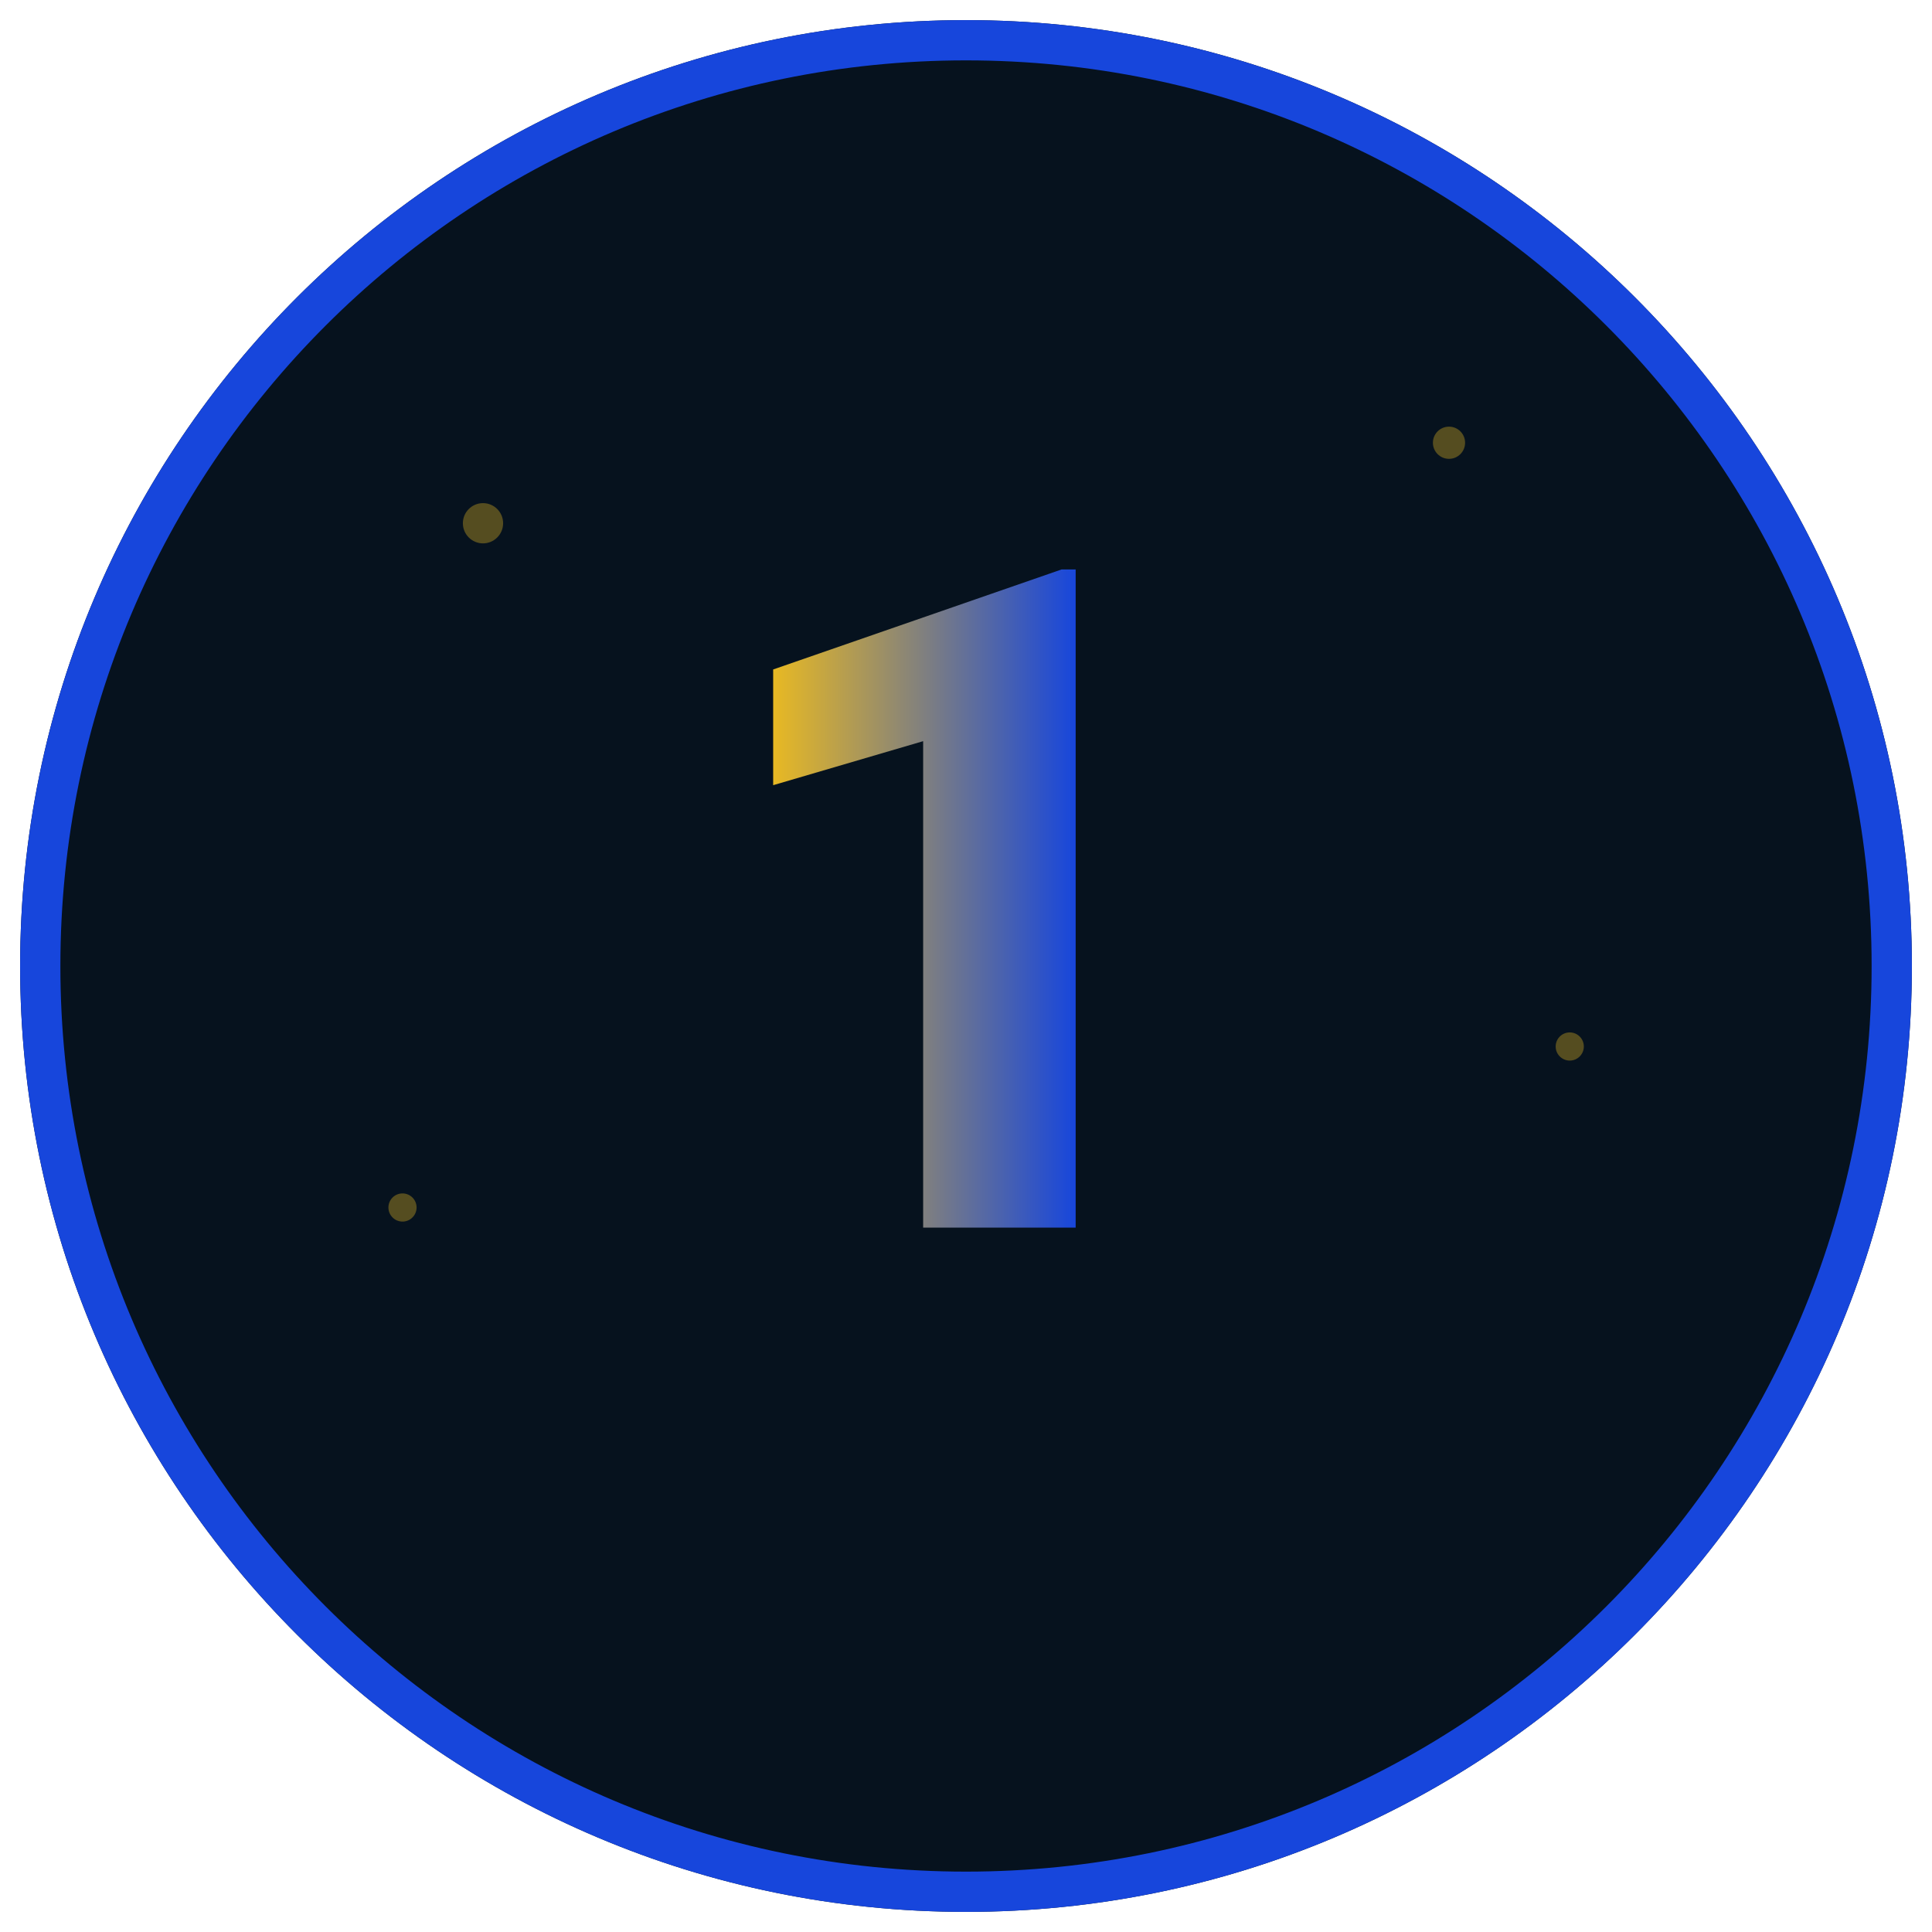
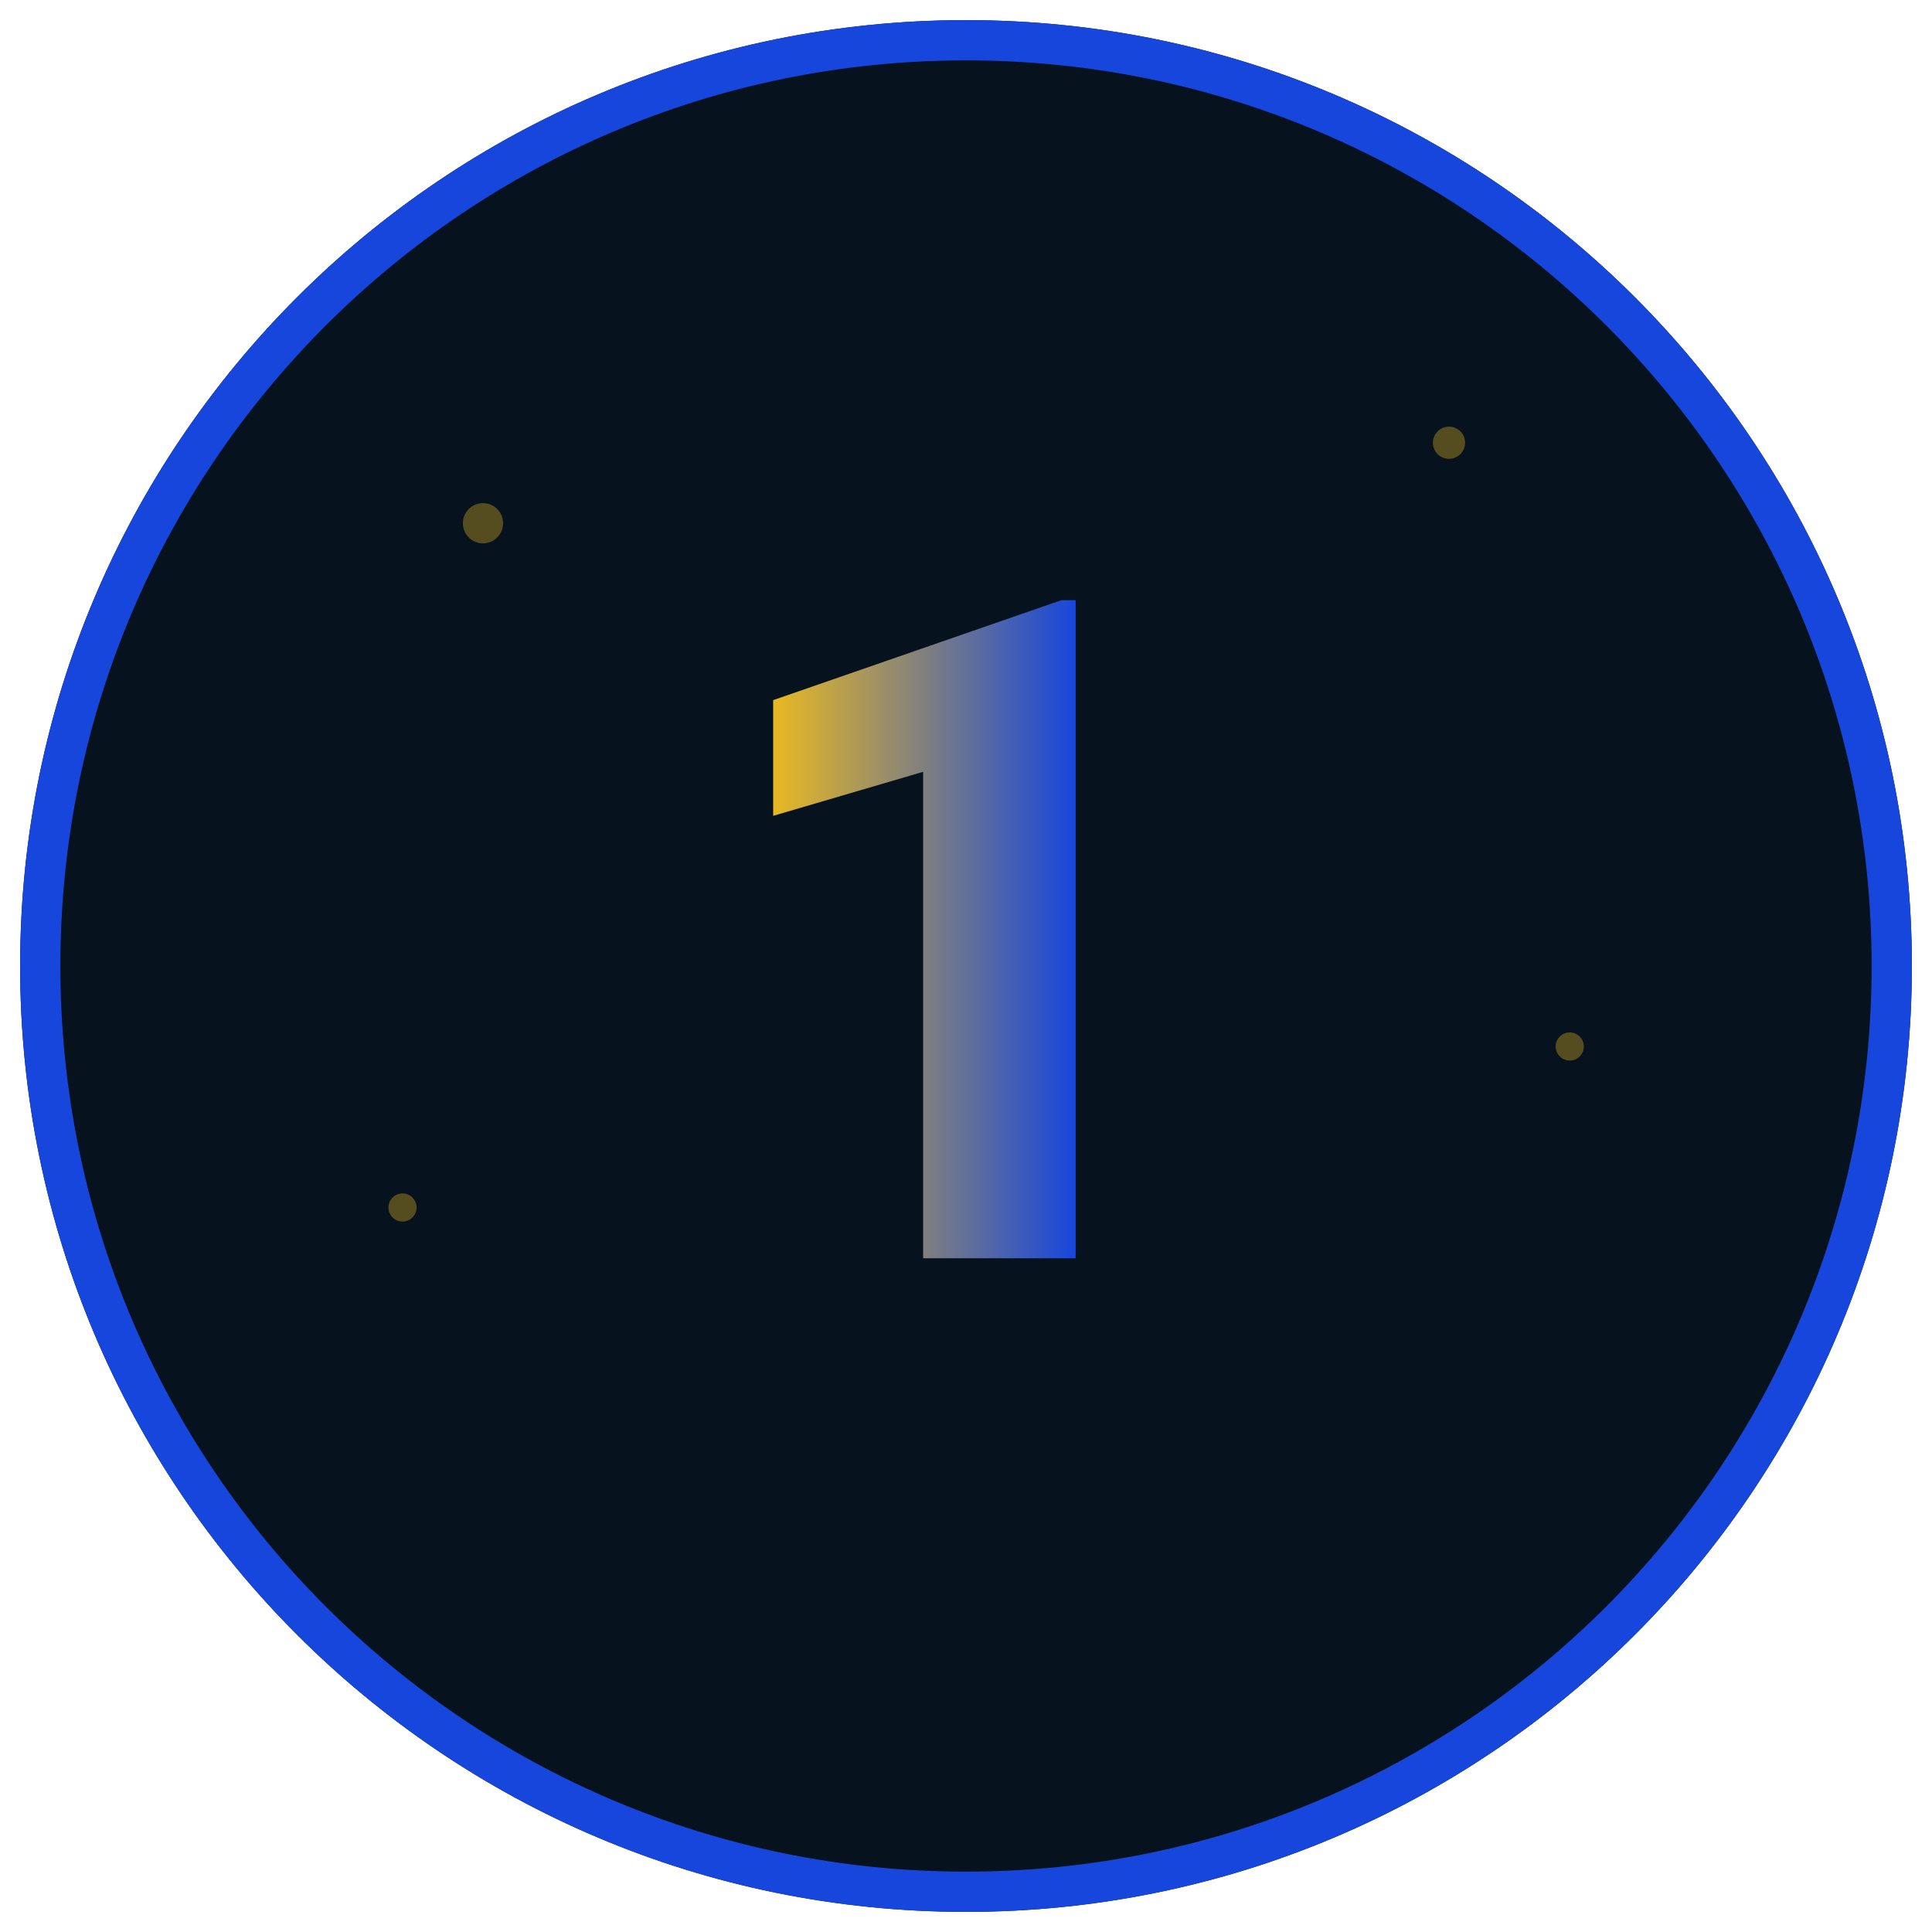
<svg xmlns="http://www.w3.org/2000/svg" viewBox="0 0 96 96" role="img" aria-label="Season 1 — Forge">
  <defs>
    <linearGradient id="dual" x1="0" y1="0" x2="1" y2="0">
      <stop offset="0" stop-color="#E8B923" />
      <stop offset="1" stop-color="#1746DC" />
    </linearGradient>
  </defs>
  <circle cx="48" cy="48" r="47" fill="#06121E" />
  <circle cx="48" cy="48" r="46" fill="none" stroke="#1746DC" stroke-width="2" />
  <g fill="#E8B923" opacity=".35">
    <circle cx="24" cy="26" r="1" />
    <circle cx="72" cy="22" r=".8" />
    <circle cx="78" cy="52" r=".7" />
    <circle cx="20" cy="60" r=".7" />
  </g>
-   <text x="48" y="61" font-size="46" font-family="ui-sans-serif,system-ui,-apple-system,'Segoe UI',Roboto,Arial" font-weight="800" text-anchor="middle" fill="url(#dual)">1</text>
+   <text x="48" y="46.8" dominant-baseline="central" font-size="46" font-family="ui-sans-serif,system-ui,-apple-system,'Segoe UI',Roboto,Arial" font-weight="800" text-anchor="middle" fill="url(#dual)">1</text>
</svg>
